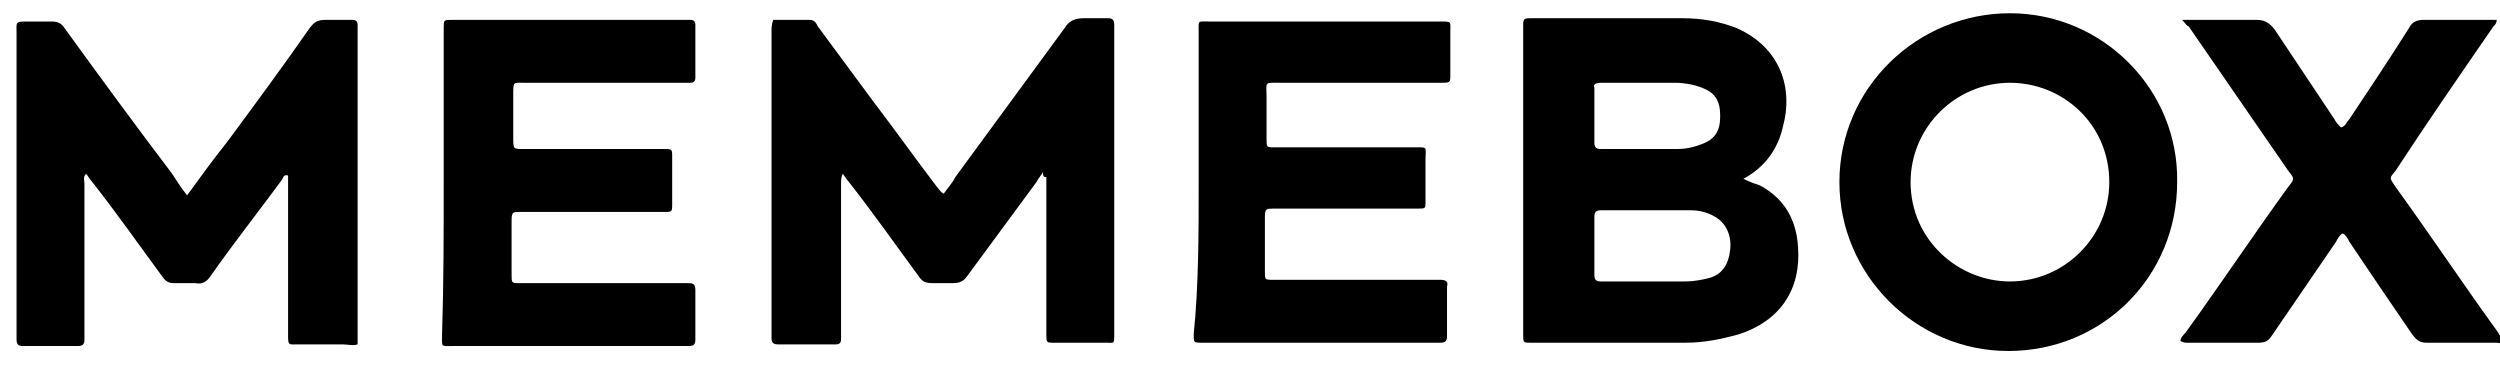
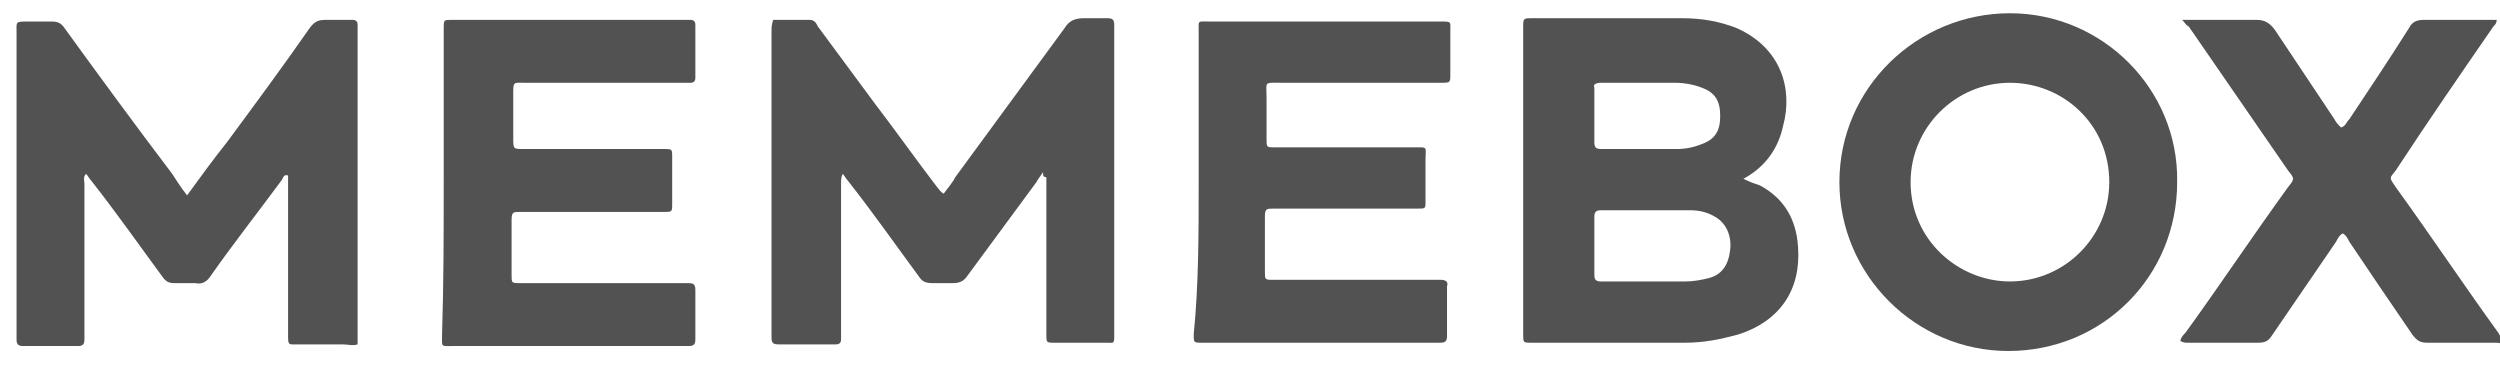
<svg xmlns="http://www.w3.org/2000/svg" viewBox="0 0 151 22" version="1.1">
-   <path d="M11.3,11.8 C12.1,10.7 12.9,9.6 13.7,8.6 C15.4,6.3 17.1,4 18.7,1.7 C19,1.3 19.2,1.2 19.7,1.2 C20.2,1.2 20.8,1.2 21.3,1.2 C21.5,1.2 21.6,1.3 21.6,1.5 C21.6,1.6 21.6,1.7 21.6,1.8 C21.6,7.9 21.6,13.9 21.6,20 C21.6,20.2 21.6,20.5 21.6,20.8 C21.3,20.9 21,20.8 20.7,20.8 C19.8,20.8 19,20.8 18.1,20.8 C17.4,20.8 17.4,20.9 17.4,20.2 C17.4,18.3 17.4,16.5 17.4,14.6 C17.4,13.3 17.4,11.9 17.4,10.6 C17.1,10.5 17.1,10.8 17,10.9 C15.6,12.8 14.1,14.7 12.7,16.7 C12.5,17 12.2,17.2 11.8,17.1 C11.4,17.1 10.9,17.1 10.5,17.1 C10.2,17.1 10,17 9.8,16.7 C8.4,14.8 7,12.8 5.5,10.9 C5.4,10.8 5.3,10.6 5.2,10.5 C5,10.7 5.1,10.9 5.1,11.1 C5.1,14.1 5.1,17.1 5.1,20.1 C5.1,20.2 5.1,20.4 5.1,20.5 C5.1,20.8 5,20.9 4.7,20.9 C3.6,20.9 2.5,20.9 1.4,20.9 C1.1,20.9 1,20.8 1,20.5 C1,20.4 1,20.3 1,20.2 C1,14.1 1,8 1,2 C1,1.3 0.9,1.3 1.7,1.3 C2.2,1.3 2.6,1.3 3.1,1.3 C3.5,1.3 3.7,1.4 3.9,1.7 C6,4.6 8.2,7.6 10.4,10.5 C10.6,10.8 10.9,11.3 11.3,11.8 Z" id="Path" />
-   <path d="M63,10.4 C62.8,10.7 62.7,10.8 62.6,11 C61.2,12.9 59.8,14.8 58.4,16.7 C58.2,17 57.9,17.1 57.6,17.1 C57.2,17.1 56.7,17.1 56.3,17.1 C55.9,17.1 55.7,17 55.5,16.7 C54.1,14.8 52.7,12.8 51.2,10.9 C51.1,10.8 51,10.6 50.9,10.5 C50.8,10.7 50.8,10.9 50.8,11.1 C50.8,14.1 50.8,17.1 50.8,20.1 C50.8,20.2 50.8,20.4 50.8,20.5 C50.8,20.7 50.7,20.8 50.5,20.8 C50.2,20.8 49.8,20.8 49.5,20.8 C48.7,20.8 47.9,20.8 47,20.8 C46.7,20.8 46.6,20.7 46.6,20.4 C46.6,20.3 46.6,20.2 46.6,20.1 C46.6,14 46.6,8 46.6,1.9 C46.6,1.7 46.6,1.5 46.7,1.2 C47.4,1.2 48.2,1.2 48.9,1.2 C49.2,1.2 49.3,1.4 49.4,1.6 C50.5,3.1 51.7,4.7 52.8,6.2 C54.1,7.9 55.3,9.6 56.6,11.3 C56.7,11.4 56.8,11.6 57,11.7 C57.2,11.4 57.5,11.1 57.7,10.7 C59.9,7.7 62.1,4.7 64.3,1.7 C64.6,1.2 65,1.1 65.5,1.1 C66,1.1 66.4,1.1 66.9,1.1 C67.2,1.1 67.3,1.2 67.3,1.5 C67.3,1.6 67.3,1.7 67.3,1.8 C67.3,7.9 67.3,13.9 67.3,20 C67.3,20.1 67.3,20.1 67.3,20.2 C67.3,20.8 67.3,20.7 66.8,20.7 C65.8,20.7 64.7,20.7 63.7,20.7 C63.2,20.7 63.2,20.7 63.2,20.2 C63.2,18 63.2,15.8 63.2,13.6 C63.2,12.6 63.2,11.7 63.2,10.7 C63,10.7 63,10.6 63,10.4 Z" id="Path" />
-   <path d="M108.6,14.9 C108.5,13.3 107.8,12 106.3,11.2 C106,11.1 105.7,11 105.3,10.8 C106.6,10.1 107.4,9 107.7,7.6 C108.3,5.4 107.6,2.9 104.9,1.7 C103.9,1.3 102.8,1.1 101.6,1.1 C98.6,1.1 95.5,1.1 92.5,1.1 C92.1,1.1 92,1.1 92,1.5 C92,7.7 92,13.9 92,20.2 C92,20.7 92,20.7 92.5,20.7 C95.6,20.7 98.7,20.7 101.8,20.7 C102.9,20.7 103.9,20.5 105,20.2 C107.5,19.4 108.8,17.5 108.6,14.9 Z M96.7,5 C98.2,5 99.7,5 101.2,5 C101.7,5 102.3,5.1 102.8,5.3 C103.6,5.6 103.9,6.1 103.9,7 C103.9,7.9 103.6,8.4 102.8,8.7 C102.3,8.9 101.8,9 101.3,9 C100.9,9 100.5,9 100.2,9 C99.9,9 99.7,9 99.4,9 C99.3,9 99.2,9 99,9 C98.8,9 98.6,9 98.4,9 C97.8,9 97.3,9 96.7,9 C96.4,9 96.3,8.9 96.3,8.6 C96.3,7.5 96.3,6.4 96.3,5.3 C96.2,5.1 96.4,5 96.7,5 Z M104.5,15.1 C104.4,16 104,16.6 103.2,16.8 C102.8,16.9 102.3,17 101.8,17 C101,17 100.2,17 99.4,17 C98.9,17 98.4,17 97.9,17 L97.9,17 C97.6,17 97.3,17 97,17 C96.9,17 96.8,17 96.7,17 C96.4,17 96.3,16.9 96.3,16.6 C96.3,15.4 96.3,14.2 96.3,13.1 C96.3,12.8 96.4,12.7 96.7,12.7 C98.5,12.7 100.3,12.7 102.1,12.7 C102.6,12.7 103.1,12.8 103.6,13.1 C104.3,13.5 104.6,14.3 104.5,15.1 Z" id="Shape" />
-   <path d="M121.4,0.8 C115.8,0.8 111.1,5.3 111.1,11 C111.1,16.6 115.7,21.2 121.3,21.2 C127,21.2 131.5,16.7 131.5,11 C131.6,5.4 127,0.8 121.4,0.8 Z M121.4,17 C118.3,17 115.4,14.5 115.4,11 C115.4,7.7 118.1,5 121.4,5 C124.6,5 127.4,7.5 127.4,11 C127.4,14.3 124.7,17 121.4,17 Z" id="Shape" />
-   <path d="M26.8,11 C26.8,7.9 26.8,4.8 26.8,1.7 C26.8,1.2 26.8,1.2 27.3,1.2 C32,1.2 36.7,1.2 41.4,1.2 C41.5,1.2 41.6,1.2 41.7,1.2 C41.9,1.2 42,1.3 42,1.5 C42,2.6 42,3.6 42,4.7 C42,4.9 41.9,5 41.7,5 C41.6,5 41.4,5 41.3,5 C38.1,5 34.9,5 31.7,5 C31,5 31,4.9 31,5.7 C31,6.6 31,7.5 31,8.3 C31,9 31,9 31.6,9 C33.3,9 35,9 36.6,9 C37.8,9 38.9,9 40.1,9 C40.6,9 40.6,9 40.6,9.5 C40.6,10.4 40.6,11.3 40.6,12.3 C40.6,12.8 40.6,12.8 40.1,12.8 C38.1,12.8 36.2,12.8 34.2,12.8 C33.3,12.8 32.3,12.8 31.4,12.8 C31,12.8 30.9,12.8 30.9,13.3 C30.9,14.4 30.9,15.5 30.9,16.6 C30.9,17.1 30.9,17.1 31.4,17.1 C34,17.1 36.7,17.1 39.3,17.1 C40,17.1 40.8,17.1 41.5,17.1 C41.8,17.1 42,17.1 42,17.5 C42,18.5 42,19.5 42,20.5 C42,20.8 41.9,20.9 41.6,20.9 C41.5,20.9 41.4,20.9 41.3,20.9 C36.7,20.9 32.1,20.9 27.4,20.9 C26.6,20.9 26.7,21 26.7,20.2 C26.8,17.1 26.8,14 26.8,11 Z" id="Path" />
-   <path d="M72.4,11 C72.4,8 72.4,4.9 72.4,1.9 C72.4,1.2 72.3,1.3 73.1,1.3 C77.7,1.3 82.4,1.3 87,1.3 C87.7,1.3 87.6,1.3 87.6,1.9 C87.6,2.8 87.6,3.7 87.6,4.5 C87.6,5 87.6,5 87,5 C83.8,5 80.6,5 77.4,5 C76.3,5 76.5,4.9 76.5,5.9 C76.5,6.7 76.5,7.6 76.5,8.4 C76.5,8.9 76.5,8.9 77,8.9 C79.8,8.9 82.5,8.9 85.3,8.9 C86.3,8.9 86.1,8.8 86.1,9.7 C86.1,10.5 86.1,11.4 86.1,12.2 C86.1,12.6 86.1,12.6 85.6,12.6 C83.2,12.6 80.8,12.6 78.5,12.6 C78,12.6 77.4,12.6 76.9,12.6 C76.5,12.6 76.4,12.6 76.4,13.1 C76.4,14.2 76.4,15.3 76.4,16.4 C76.4,16.9 76.4,16.9 76.9,16.9 C79.5,16.9 82.2,16.9 84.8,16.9 C85.5,16.9 86.3,16.9 87,16.9 C87.3,16.9 87.5,17 87.4,17.3 C87.4,18.3 87.4,19.3 87.4,20.3 C87.4,20.6 87.3,20.7 87,20.7 C86.9,20.7 86.8,20.7 86.7,20.7 C82.1,20.7 77.5,20.7 72.9,20.7 C72.8,20.7 72.7,20.7 72.6,20.7 C72.1,20.7 72.1,20.7 72.1,20.2 C72.4,17.2 72.4,14.1 72.4,11 Z" id="Path" />
-   <path d="M131.8,1.2 C132.3,1.2 132.6,1.2 133,1.2 C134.1,1.2 135.2,1.2 136.3,1.2 C136.8,1.2 137.1,1.4 137.4,1.8 C138.6,3.6 139.8,5.4 141,7.2 C141.1,7.4 141.2,7.5 141.4,7.7 C141.7,7.6 141.7,7.4 141.9,7.2 C143.1,5.4 144.3,3.6 145.5,1.7 C145.7,1.3 146,1.2 146.4,1.2 C147.7,1.2 149,1.2 150.2,1.2 C150.4,1.2 150.6,1.2 150.8,1.2 C150.8,1.4 150.7,1.5 150.6,1.6 C148.6,4.5 146.6,7.4 144.7,10.3 C144.3,10.8 144.3,10.7 144.7,11.3 C146.8,14.2 148.8,17.2 150.9,20.1 C151,20.3 151.1,20.4 151.2,20.6 C151.1,20.8 150.9,20.7 150.8,20.7 C149.4,20.7 148,20.7 146.6,20.7 C146.2,20.7 146,20.6 145.7,20.2 C144.4,18.3 143.1,16.4 141.9,14.6 C141.8,14.4 141.7,14.2 141.5,14.1 C141.3,14.2 141.2,14.4 141.1,14.6 C139.8,16.5 138.5,18.4 137.2,20.3 C137,20.6 136.8,20.7 136.4,20.7 C135,20.7 133.5,20.7 132.1,20.7 C132,20.7 131.9,20.7 131.7,20.6 C131.7,20.4 131.9,20.2 132,20.1 C134.1,17.2 136.1,14.2 138.2,11.3 C138.6,10.8 138.6,10.8 138.2,10.3 C136.2,7.4 134.2,4.5 132.2,1.6 C132,1.5 132,1.4 131.8,1.2 Z" id="Path" />
+   <path fill="#525252" d="M11.3,11.8 C12.1,10.7 12.9,9.6 13.7,8.6 C15.4,6.3 17.1,4 18.7,1.7 C19,1.3 19.2,1.2 19.7,1.2 C20.2,1.2 20.8,1.2 21.3,1.2 C21.5,1.2 21.6,1.3 21.6,1.5 C21.6,1.6 21.6,1.7 21.6,1.8 C21.6,7.9 21.6,13.9 21.6,20 C21.6,20.2 21.6,20.5 21.6,20.8 C21.3,20.9 21,20.8 20.7,20.8 C19.8,20.8 19,20.8 18.1,20.8 C17.4,20.8 17.4,20.9 17.4,20.2 C17.4,18.3 17.4,16.5 17.4,14.6 C17.4,13.3 17.4,11.9 17.4,10.6 C17.1,10.5 17.1,10.8 17,10.9 C15.6,12.8 14.1,14.7 12.7,16.7 C12.5,17 12.2,17.2 11.8,17.1 C11.4,17.1 10.9,17.1 10.5,17.1 C10.2,17.1 10,17 9.8,16.7 C8.4,14.8 7,12.8 5.5,10.9 C5.4,10.8 5.3,10.6 5.2,10.5 C5,10.7 5.1,10.9 5.1,11.1 C5.1,14.1 5.1,17.1 5.1,20.1 C5.1,20.2 5.1,20.4 5.1,20.5 C5.1,20.8 5,20.9 4.7,20.9 C3.6,20.9 2.5,20.9 1.4,20.9 C1.1,20.9 1,20.8 1,20.5 C1,20.4 1,20.3 1,20.2 C1,14.1 1,8 1,2 C1,1.3 0.9,1.3 1.7,1.3 C2.2,1.3 2.6,1.3 3.1,1.3 C3.5,1.3 3.7,1.4 3.9,1.7 C6,4.6 8.2,7.6 10.4,10.5 C10.6,10.8 10.9,11.3 11.3,11.8 Z" id="Path" />
+   <path fill="#525252" d="M63,10.4 C62.8,10.7 62.7,10.8 62.6,11 C61.2,12.9 59.8,14.8 58.4,16.7 C58.2,17 57.9,17.1 57.6,17.1 C57.2,17.1 56.7,17.1 56.3,17.1 C55.9,17.1 55.7,17 55.5,16.7 C54.1,14.8 52.7,12.8 51.2,10.9 C51.1,10.8 51,10.6 50.9,10.5 C50.8,10.7 50.8,10.9 50.8,11.1 C50.8,14.1 50.8,17.1 50.8,20.1 C50.8,20.2 50.8,20.4 50.8,20.5 C50.8,20.7 50.7,20.8 50.5,20.8 C50.2,20.8 49.8,20.8 49.5,20.8 C48.7,20.8 47.9,20.8 47,20.8 C46.7,20.8 46.6,20.7 46.6,20.4 C46.6,20.3 46.6,20.2 46.6,20.1 C46.6,14 46.6,8 46.6,1.9 C46.6,1.7 46.6,1.5 46.7,1.2 C47.4,1.2 48.2,1.2 48.9,1.2 C49.2,1.2 49.3,1.4 49.4,1.6 C50.5,3.1 51.7,4.7 52.8,6.2 C54.1,7.9 55.3,9.6 56.6,11.3 C56.7,11.4 56.8,11.6 57,11.7 C57.2,11.4 57.5,11.1 57.7,10.7 C59.9,7.7 62.1,4.7 64.3,1.7 C64.6,1.2 65,1.1 65.5,1.1 C66,1.1 66.4,1.1 66.9,1.1 C67.2,1.1 67.3,1.2 67.3,1.5 C67.3,1.6 67.3,1.7 67.3,1.8 C67.3,7.9 67.3,13.9 67.3,20 C67.3,20.1 67.3,20.1 67.3,20.2 C67.3,20.8 67.3,20.7 66.8,20.7 C65.8,20.7 64.7,20.7 63.7,20.7 C63.2,20.7 63.2,20.7 63.2,20.2 C63.2,18 63.2,15.8 63.2,13.6 C63.2,12.6 63.2,11.7 63.2,10.7 C63,10.7 63,10.6 63,10.4 Z" id="Path" />
+   <path fill="#525252" d="M108.6,14.9 C108.5,13.3 107.8,12 106.3,11.2 C106,11.1 105.7,11 105.3,10.8 C106.6,10.1 107.4,9 107.7,7.6 C108.3,5.4 107.6,2.9 104.9,1.7 C103.9,1.3 102.8,1.1 101.6,1.1 C98.6,1.1 95.5,1.1 92.5,1.1 C92.1,1.1 92,1.1 92,1.5 C92,7.7 92,13.9 92,20.2 C92,20.7 92,20.7 92.5,20.7 C95.6,20.7 98.7,20.7 101.8,20.7 C102.9,20.7 103.9,20.5 105,20.2 C107.5,19.4 108.8,17.5 108.6,14.9 Z M96.7,5 C98.2,5 99.7,5 101.2,5 C101.7,5 102.3,5.1 102.8,5.3 C103.6,5.6 103.9,6.1 103.9,7 C103.9,7.9 103.6,8.4 102.8,8.7 C102.3,8.9 101.8,9 101.3,9 C100.9,9 100.5,9 100.2,9 C99.9,9 99.7,9 99.4,9 C99.3,9 99.2,9 99,9 C98.8,9 98.6,9 98.4,9 C97.8,9 97.3,9 96.7,9 C96.4,9 96.3,8.9 96.3,8.6 C96.3,7.5 96.3,6.4 96.3,5.3 C96.2,5.1 96.4,5 96.7,5 Z M104.5,15.1 C104.4,16 104,16.6 103.2,16.8 C102.8,16.9 102.3,17 101.8,17 C101,17 100.2,17 99.4,17 C98.9,17 98.4,17 97.9,17 L97.9,17 C97.6,17 97.3,17 97,17 C96.9,17 96.8,17 96.7,17 C96.4,17 96.3,16.9 96.3,16.6 C96.3,15.4 96.3,14.2 96.3,13.1 C96.3,12.8 96.4,12.7 96.7,12.7 C98.5,12.7 100.3,12.7 102.1,12.7 C102.6,12.7 103.1,12.8 103.6,13.1 C104.3,13.5 104.6,14.3 104.5,15.1 Z" id="Shape" />
+   <path fill="#525252" d="M121.4,0.8 C115.8,0.8 111.1,5.3 111.1,11 C111.1,16.6 115.7,21.2 121.3,21.2 C127,21.2 131.5,16.7 131.5,11 C131.6,5.4 127,0.8 121.4,0.8 Z M121.4,17 C118.3,17 115.4,14.5 115.4,11 C115.4,7.7 118.1,5 121.4,5 C124.6,5 127.4,7.5 127.4,11 C127.4,14.3 124.7,17 121.4,17 Z" id="Shape" />
+   <path fill="#525252" d="M26.8,11 C26.8,7.9 26.8,4.8 26.8,1.7 C26.8,1.2 26.8,1.2 27.3,1.2 C32,1.2 36.7,1.2 41.4,1.2 C41.5,1.2 41.6,1.2 41.7,1.2 C41.9,1.2 42,1.3 42,1.5 C42,2.6 42,3.6 42,4.7 C42,4.9 41.9,5 41.7,5 C41.6,5 41.4,5 41.3,5 C38.1,5 34.9,5 31.7,5 C31,5 31,4.9 31,5.7 C31,6.6 31,7.5 31,8.3 C31,9 31,9 31.6,9 C33.3,9 35,9 36.6,9 C37.8,9 38.9,9 40.1,9 C40.6,9 40.6,9 40.6,9.5 C40.6,10.4 40.6,11.3 40.6,12.3 C40.6,12.8 40.6,12.8 40.1,12.8 C38.1,12.8 36.2,12.8 34.2,12.8 C33.3,12.8 32.3,12.8 31.4,12.8 C31,12.8 30.9,12.8 30.9,13.3 C30.9,14.4 30.9,15.5 30.9,16.6 C30.9,17.1 30.9,17.1 31.4,17.1 C34,17.1 36.7,17.1 39.3,17.1 C40,17.1 40.8,17.1 41.5,17.1 C41.8,17.1 42,17.1 42,17.5 C42,18.5 42,19.5 42,20.5 C42,20.8 41.9,20.9 41.6,20.9 C41.5,20.9 41.4,20.9 41.3,20.9 C36.7,20.9 32.1,20.9 27.4,20.9 C26.6,20.9 26.7,21 26.7,20.2 C26.8,17.1 26.8,14 26.8,11 Z" id="Path" />
+   <path fill="#525252" d="M72.4,11 C72.4,8 72.4,4.9 72.4,1.9 C72.4,1.2 72.3,1.3 73.1,1.3 C77.7,1.3 82.4,1.3 87,1.3 C87.7,1.3 87.6,1.3 87.6,1.9 C87.6,2.8 87.6,3.7 87.6,4.5 C87.6,5 87.6,5 87,5 C83.8,5 80.6,5 77.4,5 C76.3,5 76.5,4.9 76.5,5.9 C76.5,6.7 76.5,7.6 76.5,8.4 C76.5,8.9 76.5,8.9 77,8.9 C79.8,8.9 82.5,8.9 85.3,8.9 C86.3,8.9 86.1,8.8 86.1,9.7 C86.1,10.5 86.1,11.4 86.1,12.2 C86.1,12.6 86.1,12.6 85.6,12.6 C83.2,12.6 80.8,12.6 78.5,12.6 C78,12.6 77.4,12.6 76.9,12.6 C76.5,12.6 76.4,12.6 76.4,13.1 C76.4,14.2 76.4,15.3 76.4,16.4 C76.4,16.9 76.4,16.9 76.9,16.9 C79.5,16.9 82.2,16.9 84.8,16.9 C85.5,16.9 86.3,16.9 87,16.9 C87.3,16.9 87.5,17 87.4,17.3 C87.4,18.3 87.4,19.3 87.4,20.3 C87.4,20.6 87.3,20.7 87,20.7 C86.9,20.7 86.8,20.7 86.7,20.7 C82.1,20.7 77.5,20.7 72.9,20.7 C72.8,20.7 72.7,20.7 72.6,20.7 C72.1,20.7 72.1,20.7 72.1,20.2 C72.4,17.2 72.4,14.1 72.4,11 Z" id="Path" />
+   <path fill="#525252" d="M131.8,1.2 C132.3,1.2 132.6,1.2 133,1.2 C134.1,1.2 135.2,1.2 136.3,1.2 C136.8,1.2 137.1,1.4 137.4,1.8 C138.6,3.6 139.8,5.4 141,7.2 C141.1,7.4 141.2,7.5 141.4,7.7 C141.7,7.6 141.7,7.4 141.9,7.2 C143.1,5.4 144.3,3.6 145.5,1.7 C145.7,1.3 146,1.2 146.4,1.2 C147.7,1.2 149,1.2 150.2,1.2 C150.4,1.2 150.6,1.2 150.8,1.2 C150.8,1.4 150.7,1.5 150.6,1.6 C148.6,4.5 146.6,7.4 144.7,10.3 C144.3,10.8 144.3,10.7 144.7,11.3 C146.8,14.2 148.8,17.2 150.9,20.1 C151,20.3 151.1,20.4 151.2,20.6 C151.1,20.8 150.9,20.7 150.8,20.7 C149.4,20.7 148,20.7 146.6,20.7 C146.2,20.7 146,20.6 145.7,20.2 C144.4,18.3 143.1,16.4 141.9,14.6 C141.8,14.4 141.7,14.2 141.5,14.1 C141.3,14.2 141.2,14.4 141.1,14.6 C139.8,16.5 138.5,18.4 137.2,20.3 C137,20.6 136.8,20.7 136.4,20.7 C135,20.7 133.5,20.7 132.1,20.7 C132,20.7 131.9,20.7 131.7,20.6 C131.7,20.4 131.9,20.2 132,20.1 C134.1,17.2 136.1,14.2 138.2,11.3 C138.6,10.8 138.6,10.8 138.2,10.3 C136.2,7.4 134.2,4.5 132.2,1.6 C132,1.5 132,1.4 131.8,1.2 Z" id="Path" />
</svg>
